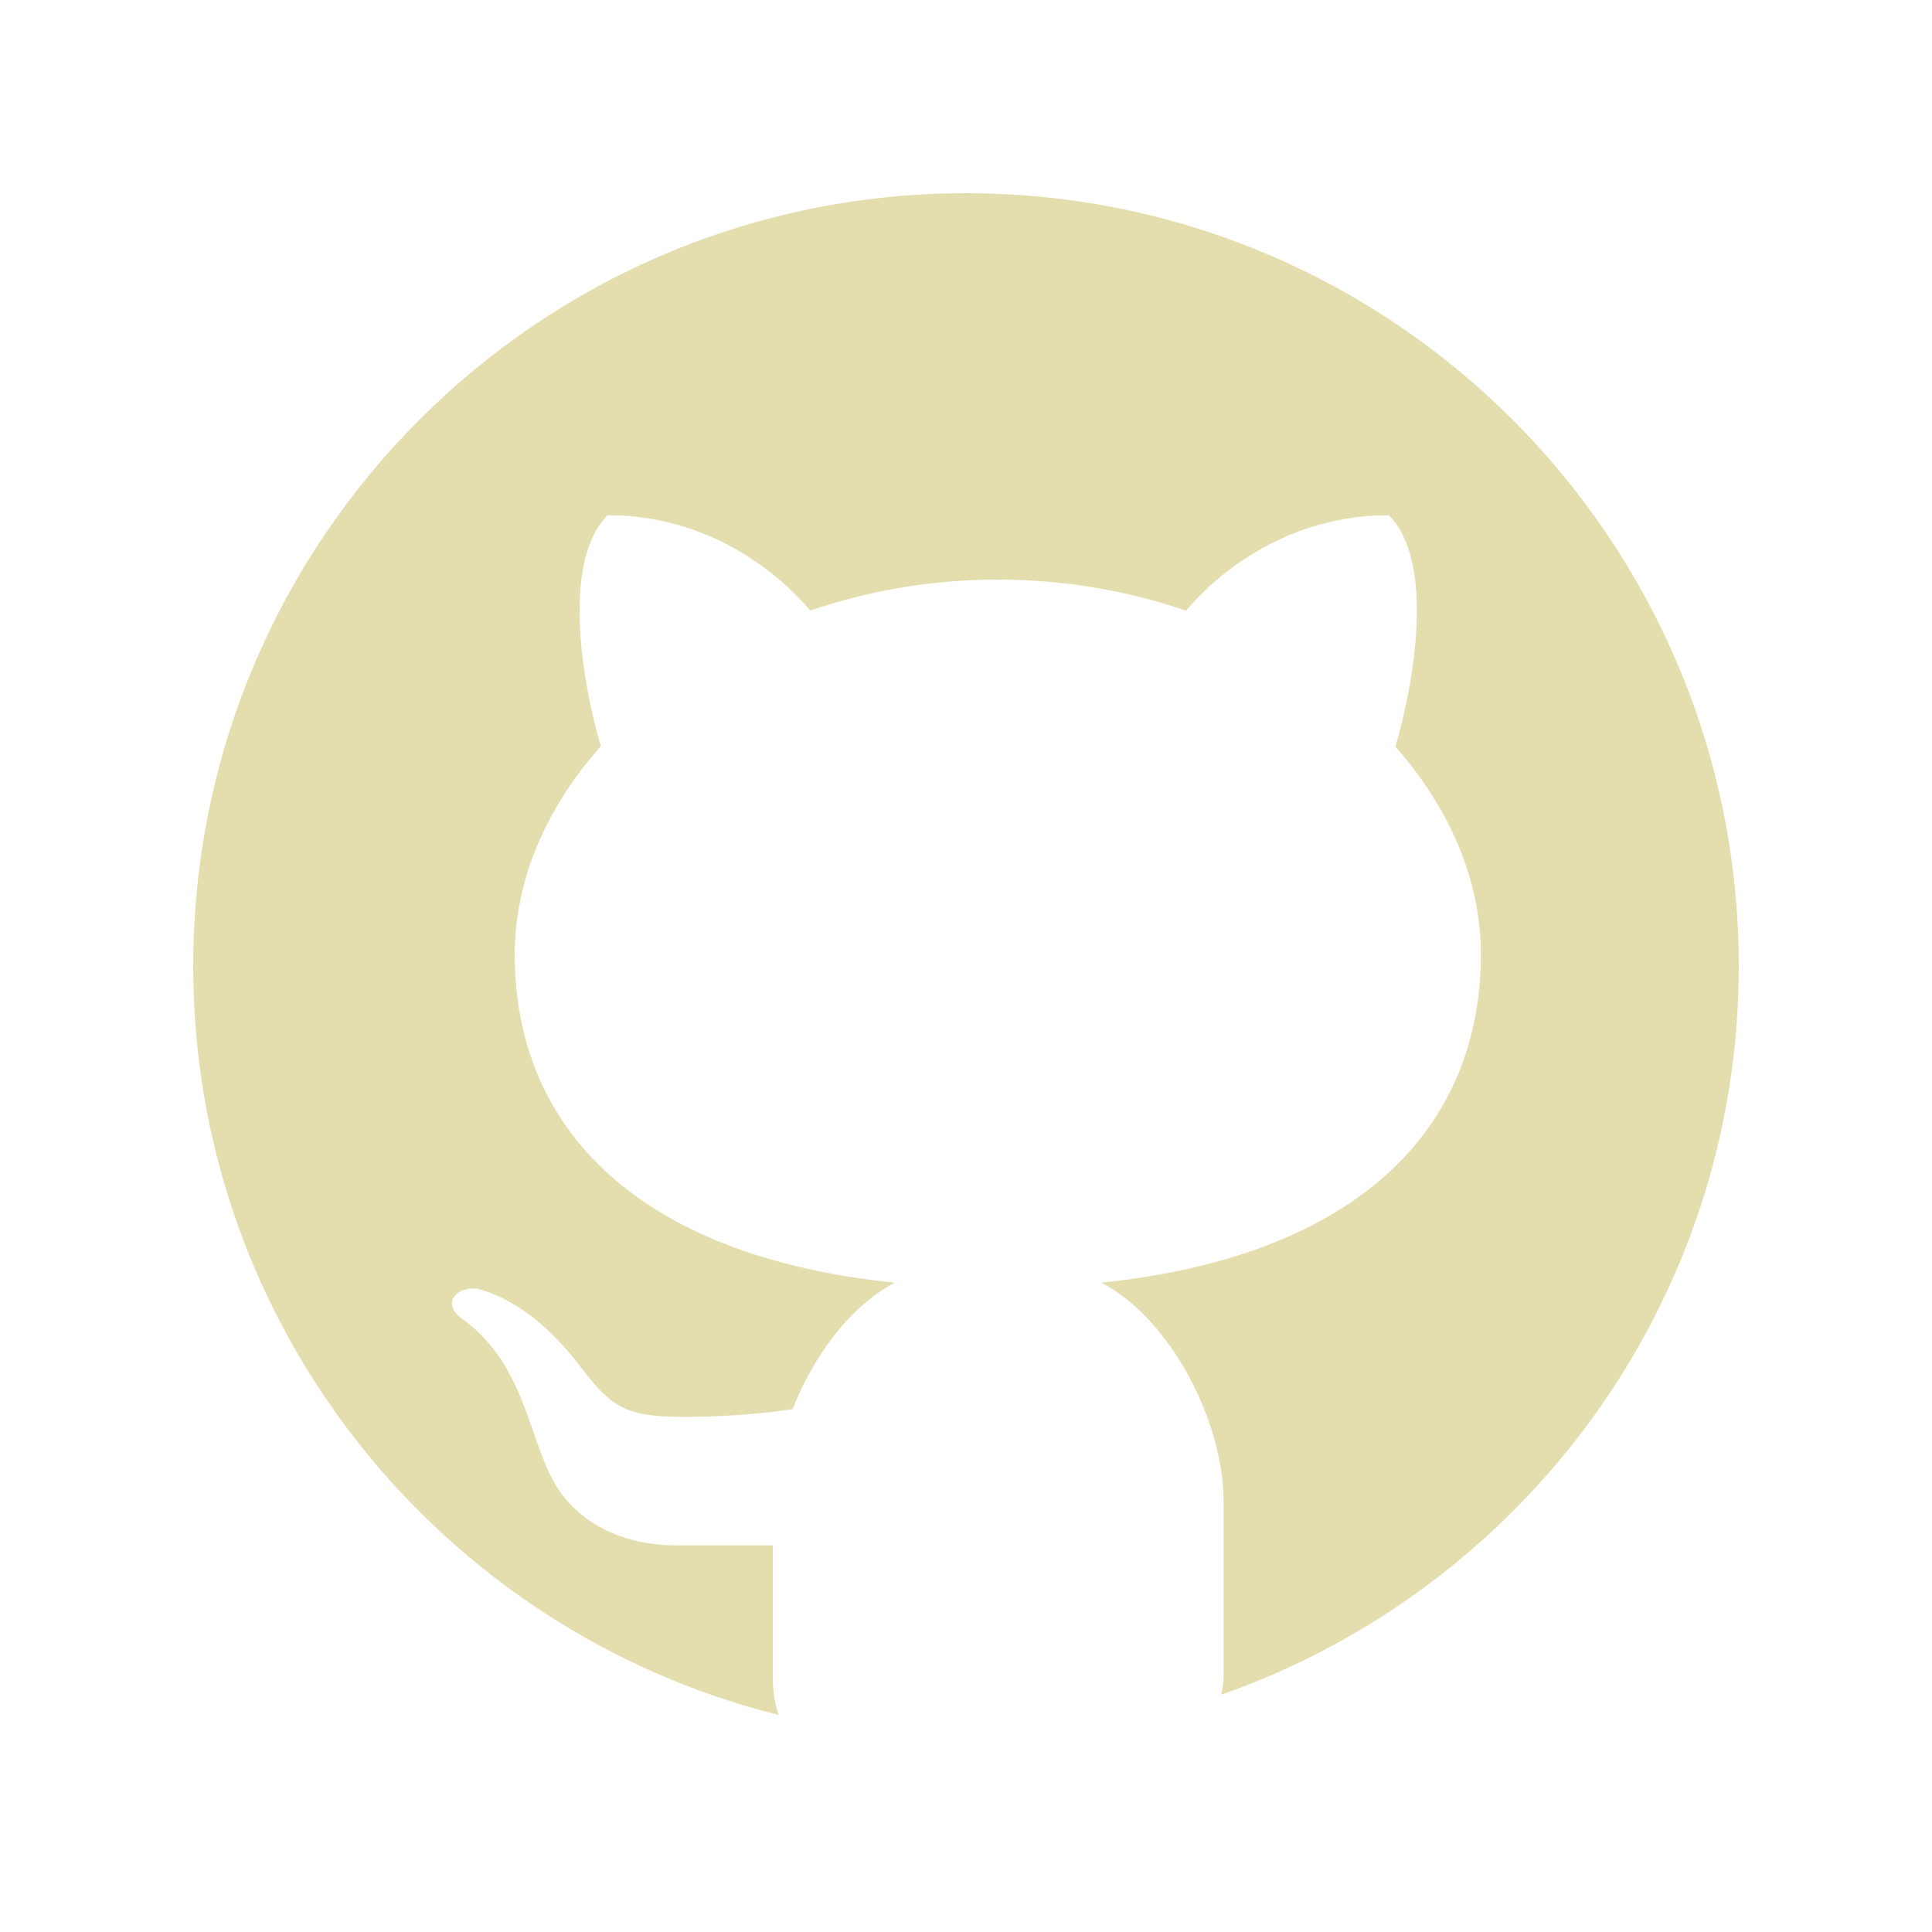
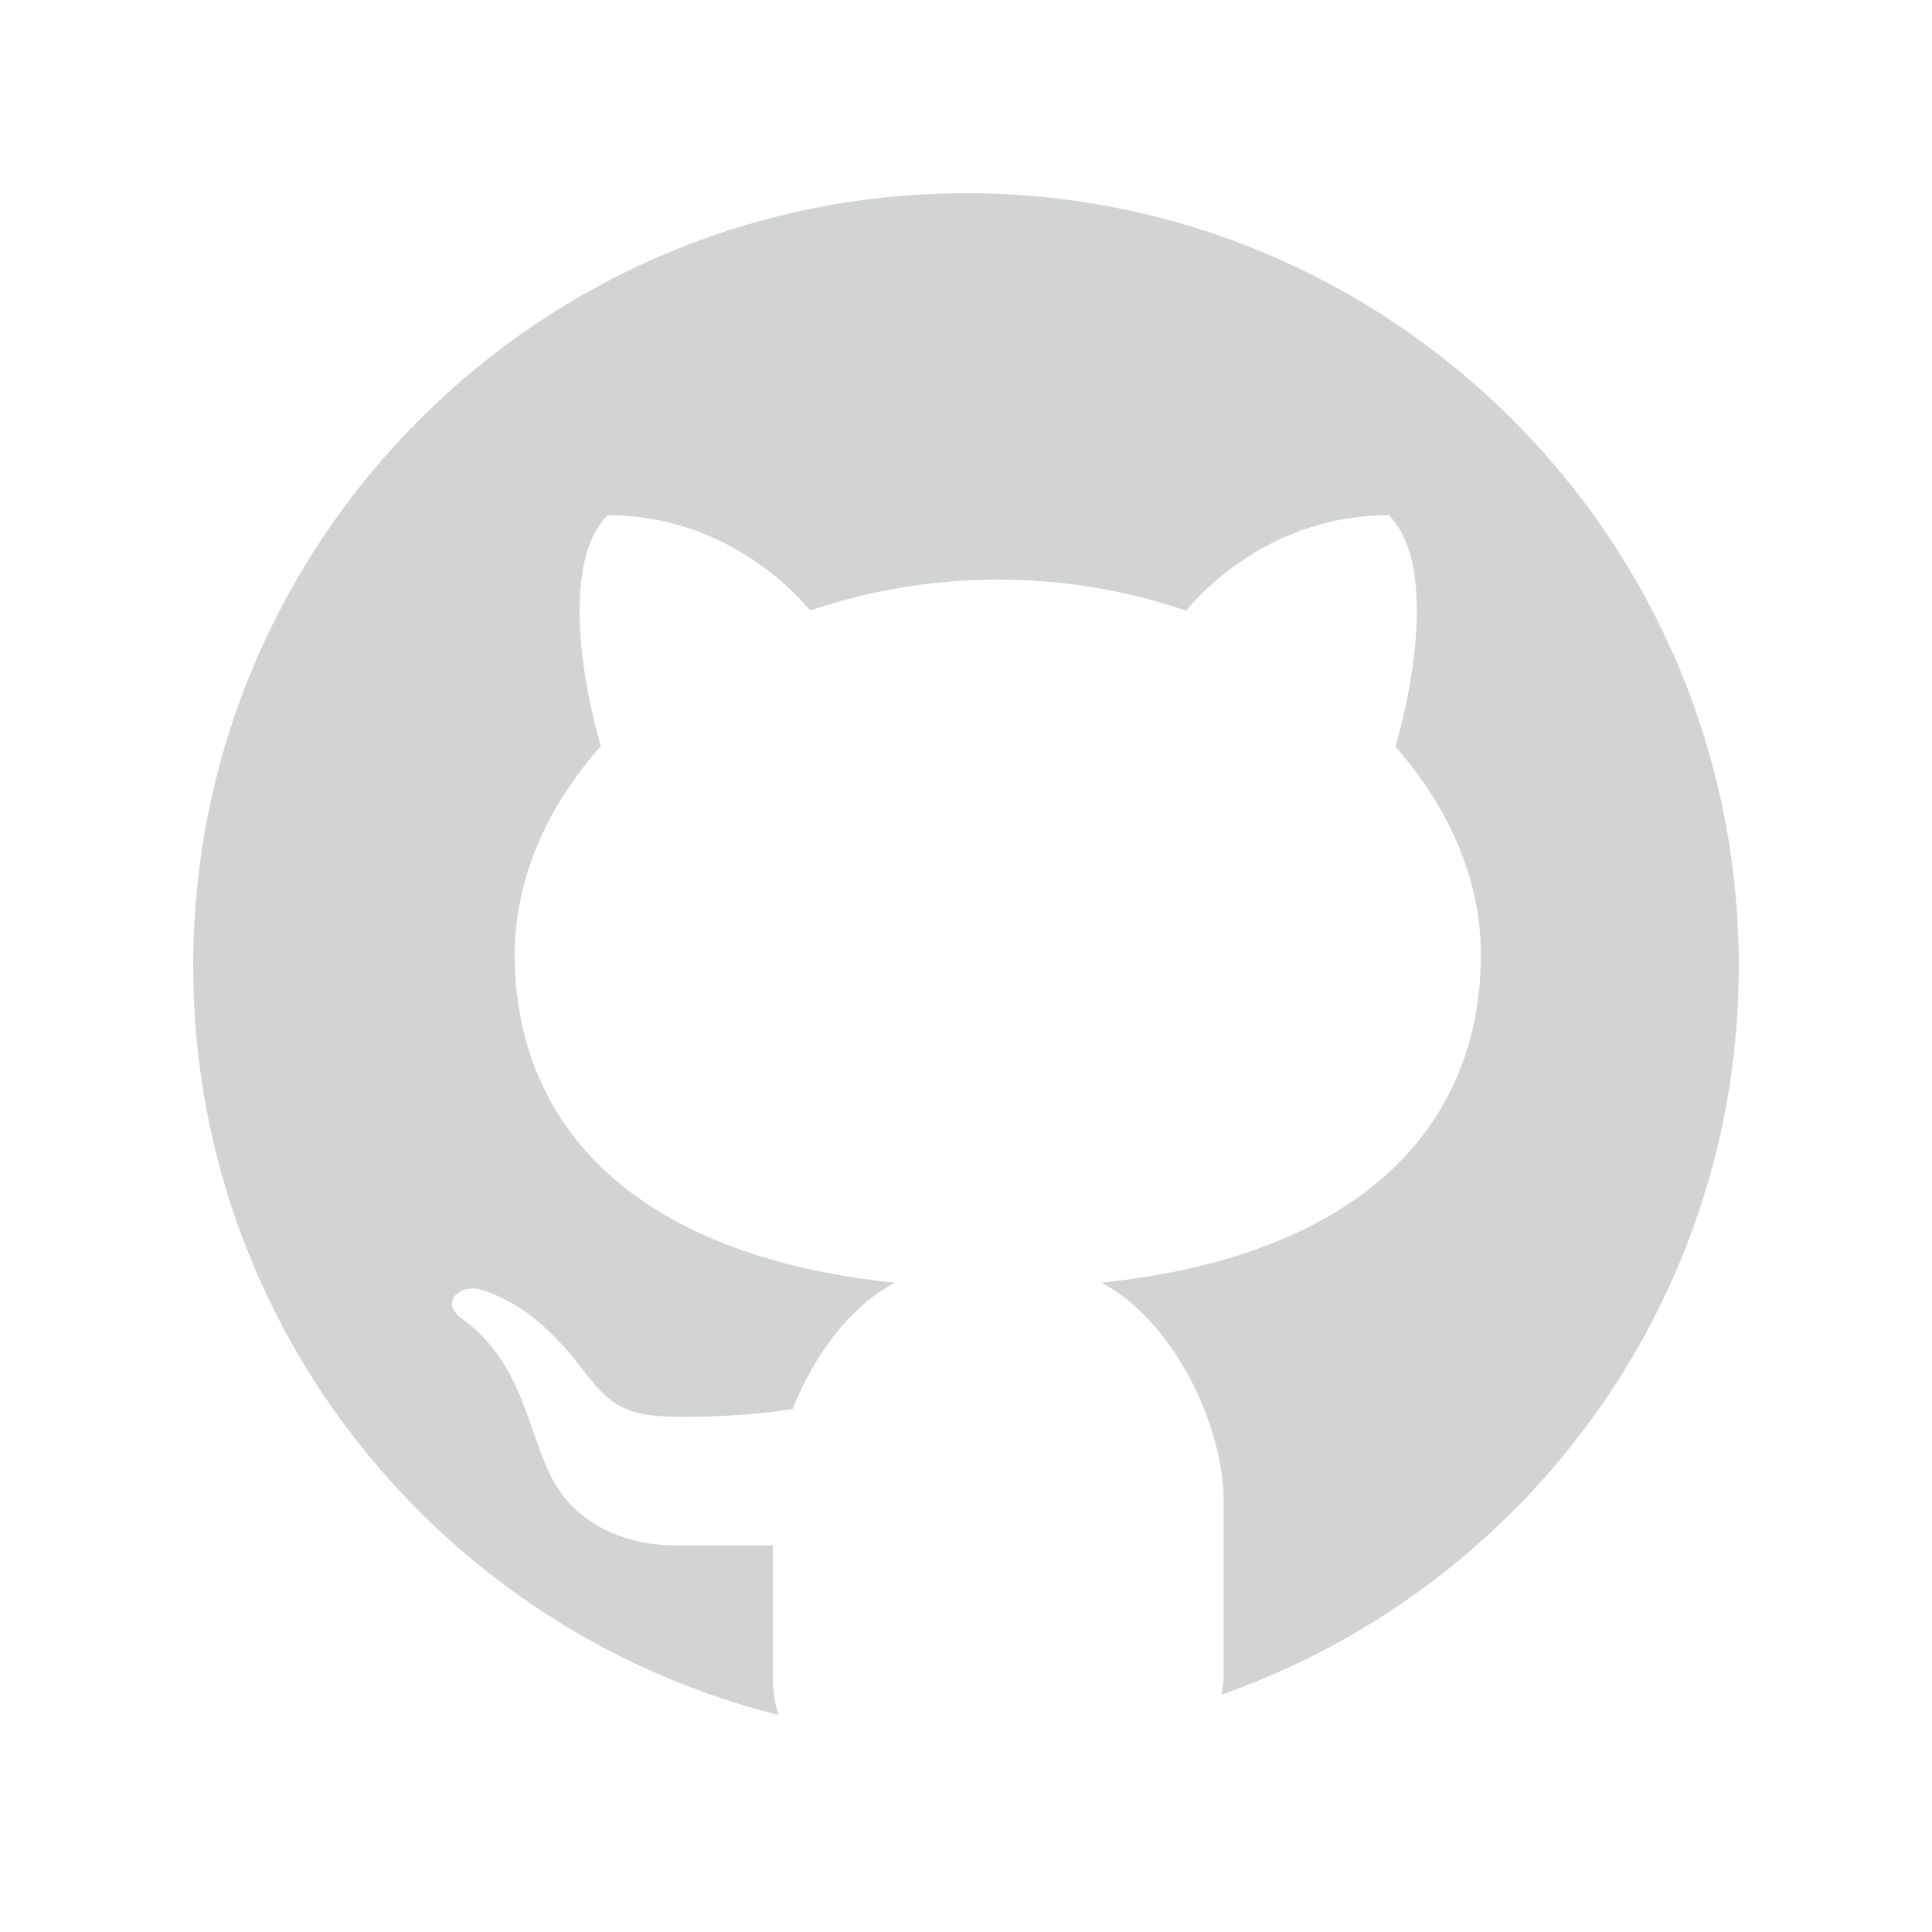
- <svg xmlns="http://www.w3.org/2000/svg" fill="#E4DEAE" viewBox="0 0 30 30" width="30px" height="30px">
+ <svg xmlns="http://www.w3.org/2000/svg" fill="#d2d3d3" viewBox="0 0 30 30" width="30px" height="30px">
  <path d="M15,3C8.373,3,3,8.373,3,15c0,5.623,3.872,10.328,9.092,11.63C12.036,26.468,12,26.28,12,26.047v-2.051 c-0.487,0-1.303,0-1.508,0c-0.821,0-1.551-0.353-1.905-1.009c-0.393-0.729-0.461-1.844-1.435-2.526 c-0.289-0.227-0.069-0.486,0.264-0.451c0.615,0.174,1.125,0.596,1.605,1.222c0.478,0.627,0.703,0.769,1.596,0.769 c0.433,0,1.081-0.025,1.691-0.121c0.328-0.833,0.895-1.6,1.588-1.962c-3.996-0.411-5.903-2.399-5.903-5.098 c0-1.162,0.495-2.286,1.336-3.233C9.053,10.647,8.706,8.73,9.435,8c1.798,0,2.885,1.166,3.146,1.481C13.477,9.174,14.461,9,15.495,9 c1.036,0,2.024,0.174,2.922,0.483C18.675,9.17,19.763,8,21.565,8c0.732,0.731,0.381,2.656,0.102,3.594 c0.836,0.945,1.328,2.066,1.328,3.226c0,2.697-1.904,4.684-5.894,5.097C18.199,20.49,19,22.1,19,23.313v2.734 c0,0.104-0.023,0.179-0.035,0.268C23.641,24.676,27,20.236,27,15C27,8.373,21.627,3,15,3z" />
</svg>
